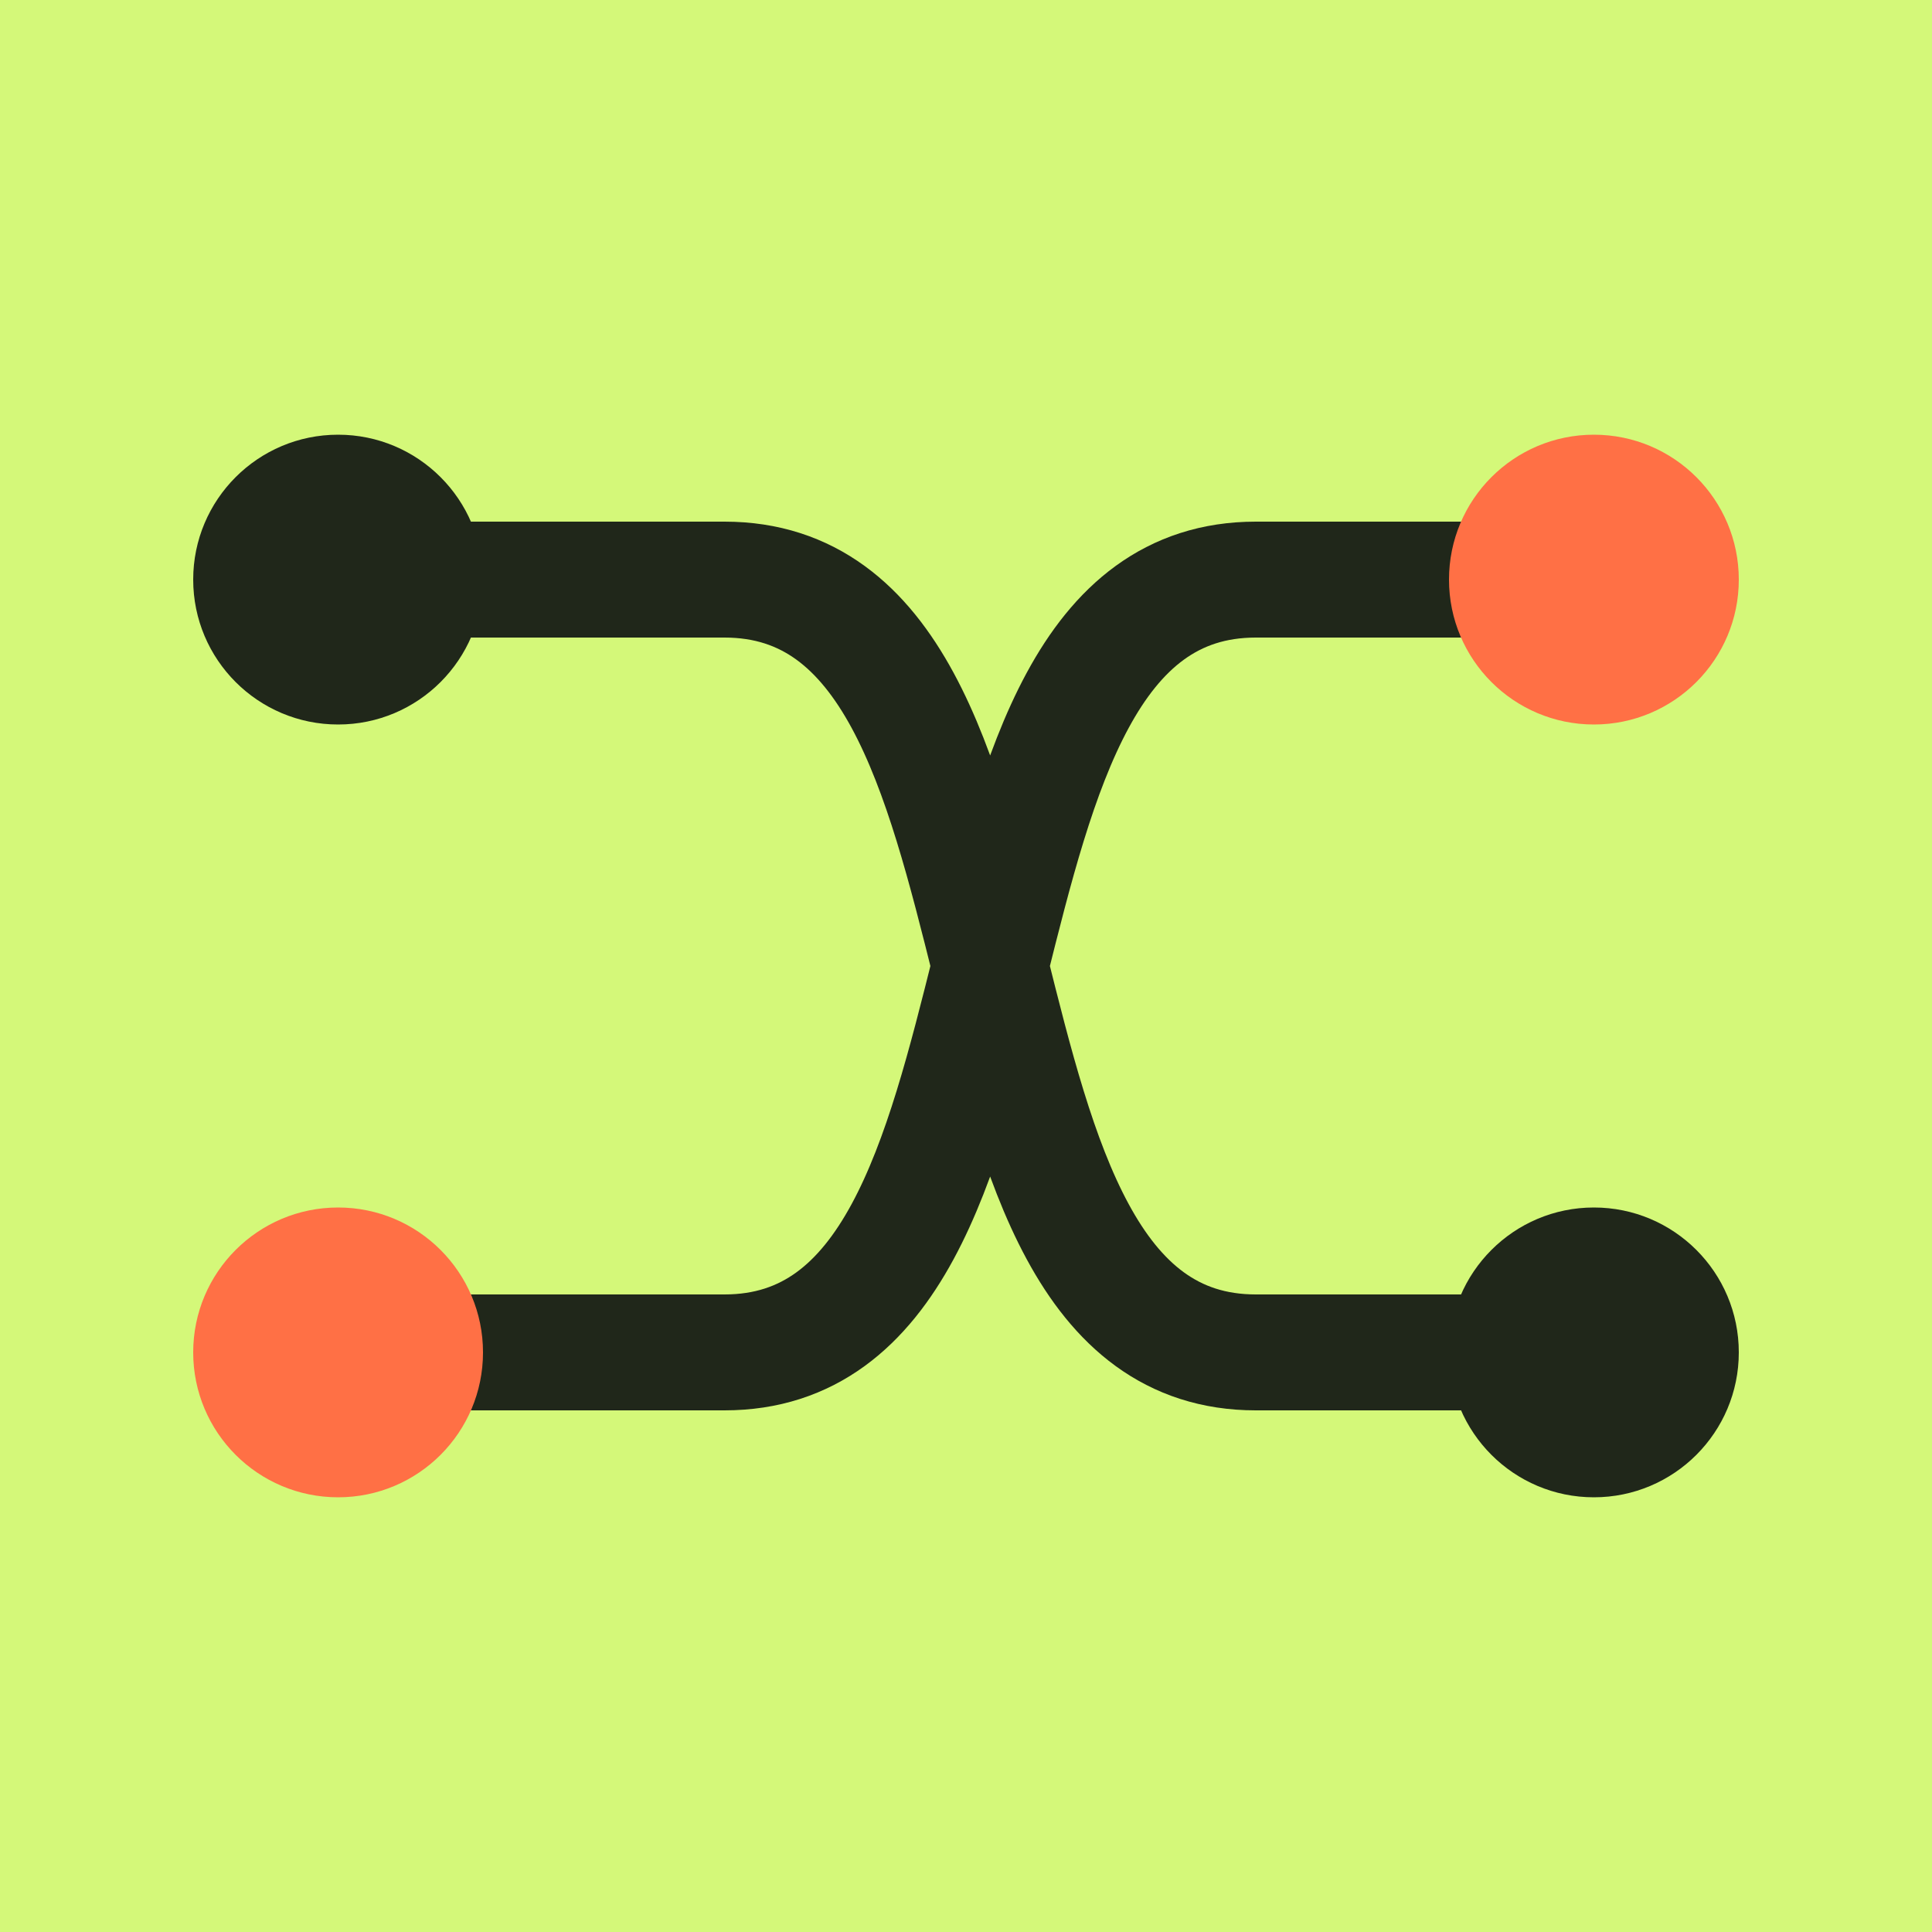
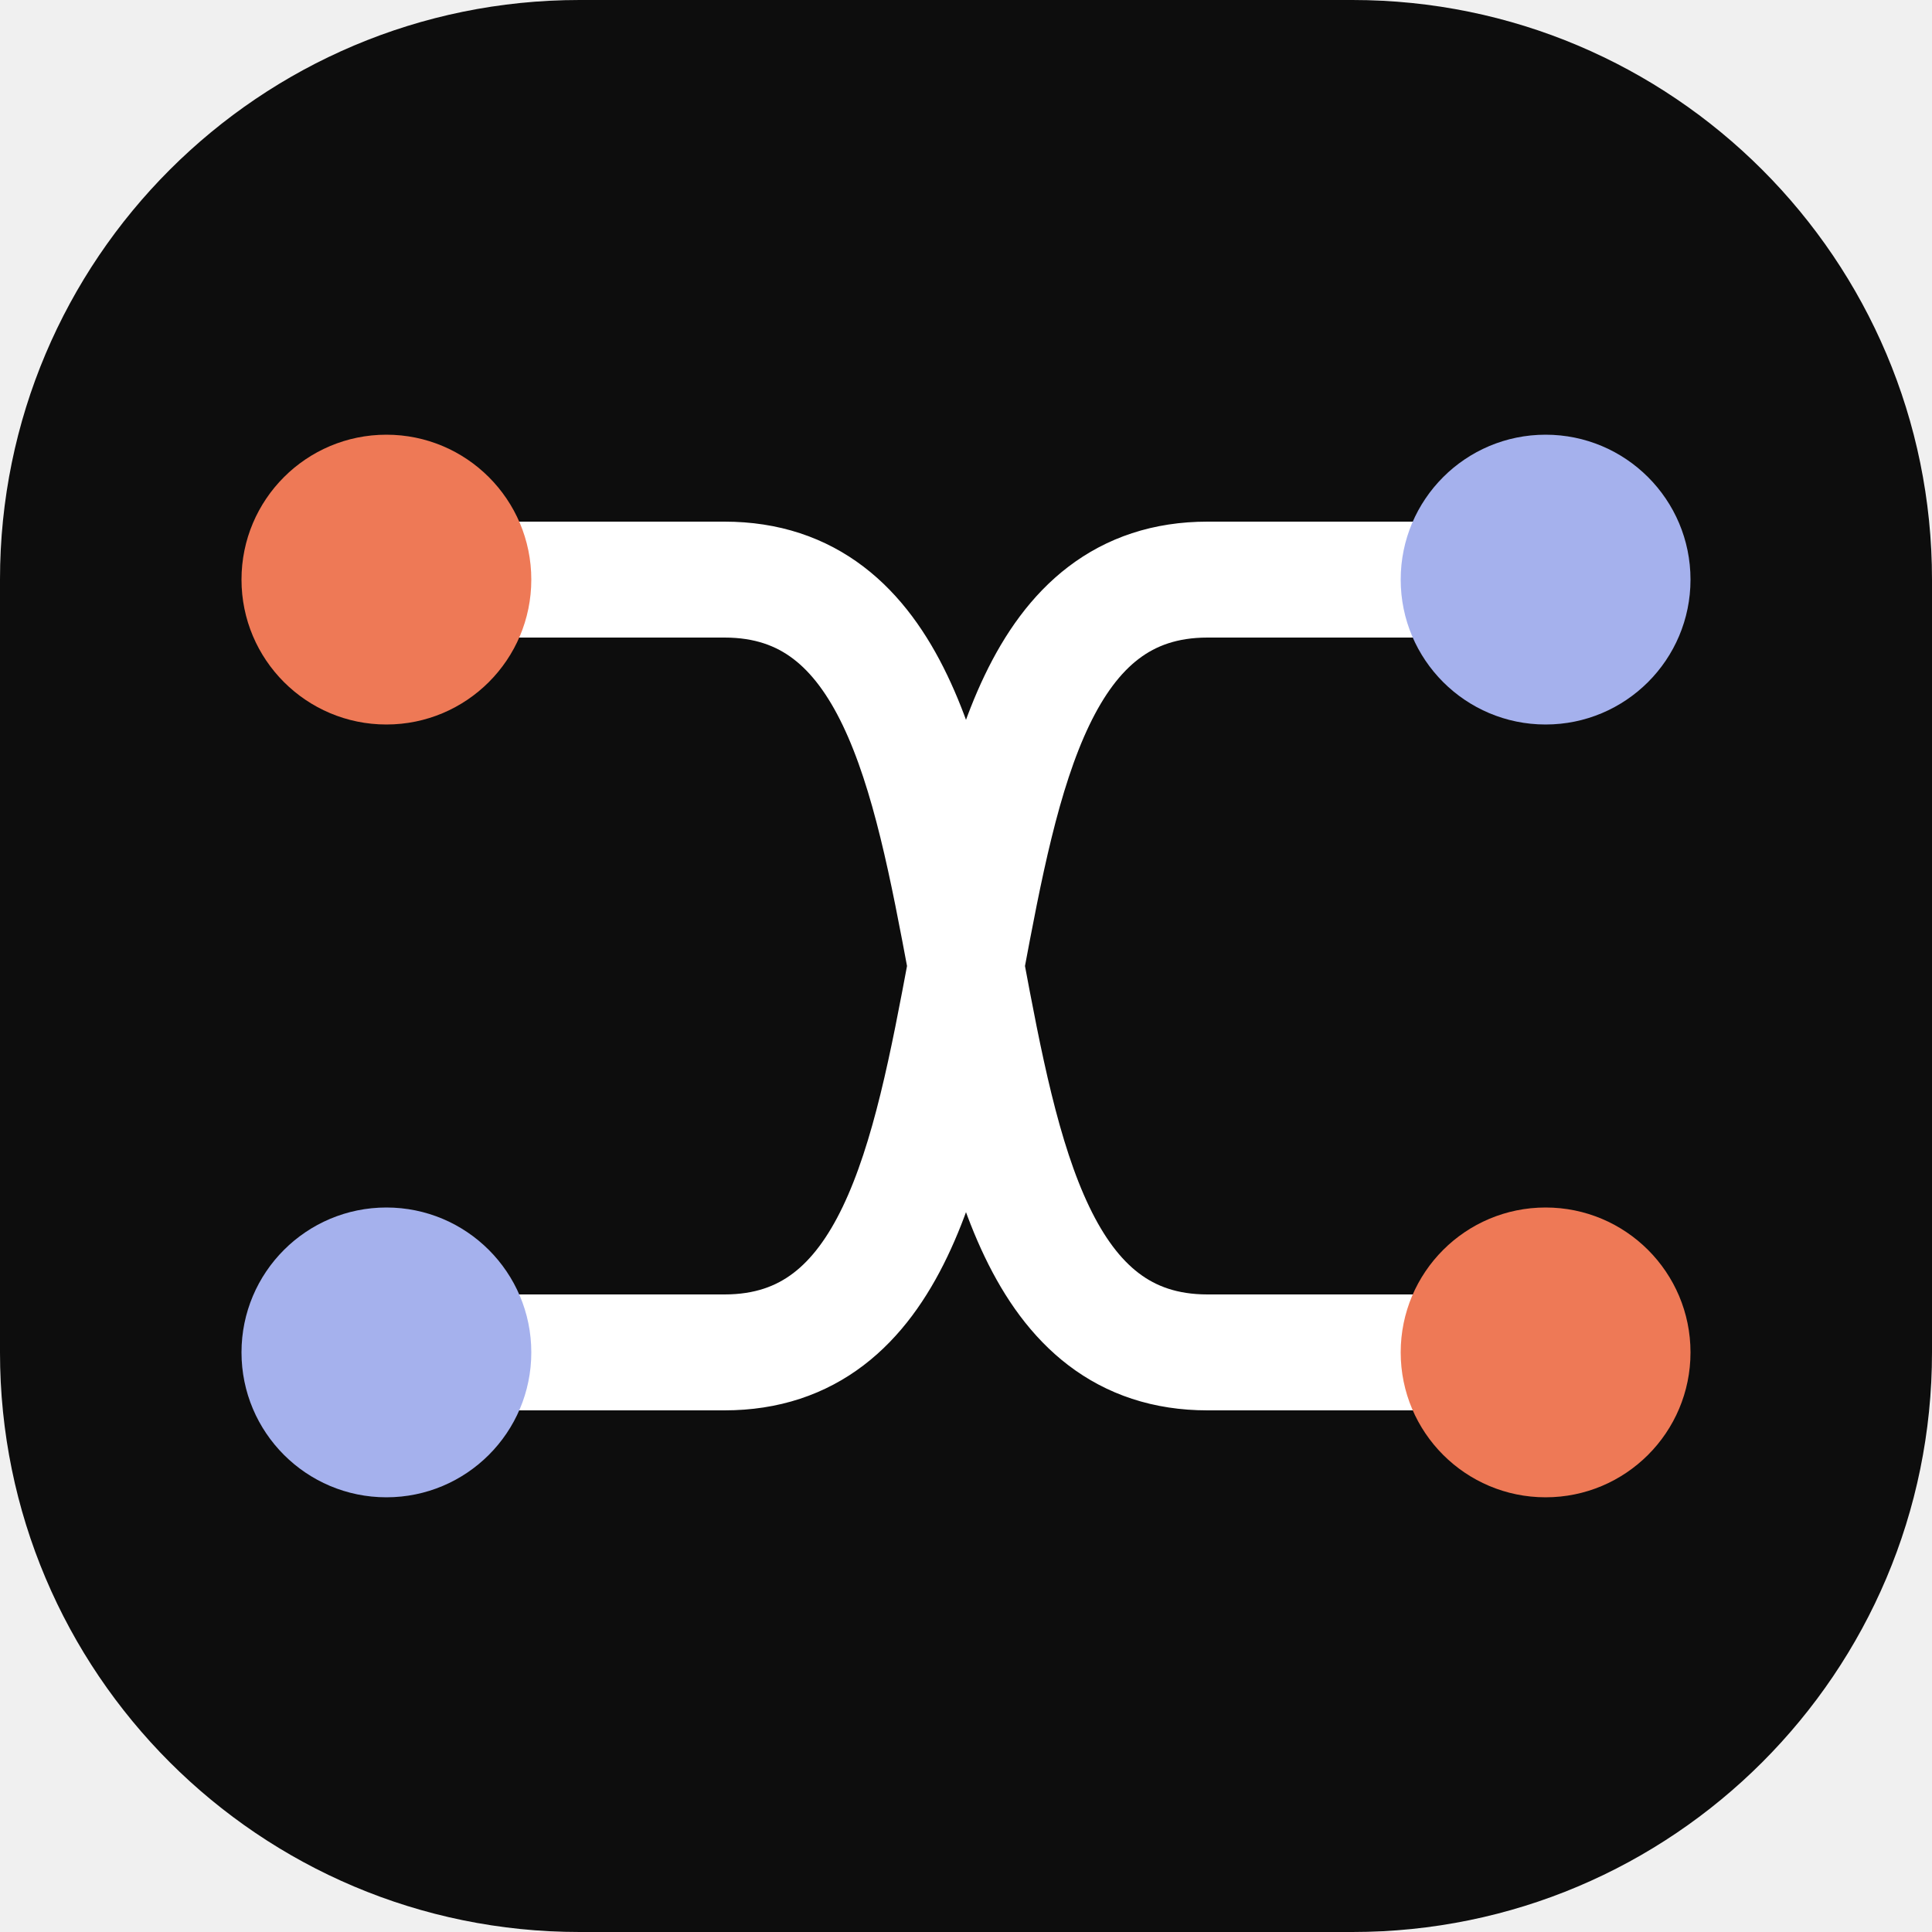
<svg xmlns="http://www.w3.org/2000/svg" viewBox="0 0 40 40">
-   <path fill="#d4f879" d="M0 0h40v40H0z" />
-   <g fill="none" stroke="#20271a" stroke-width="2.4">
-     <path d="M6 12h9c7 0 4 16 11 16h8M6 28h9c7 0 4-16 11-16h8" />
+   <rect width="40" height="40" rx="12" fill="#0d0d0d" />
+   <g fill="none" stroke="#fff" stroke-width="2.4" stroke-linecap="round">
+     <path d="M8 12h7c7 0 3 16 10 16h7M8 28h7c7 0 3-16 10-16h7" />
  </g>
-   <g fill="#20271a">
-     <circle cx="7" cy="12" r="3" />
-     <circle cx="33" cy="28" r="3" />
-   </g>
-   <g fill="#ff7045">
-     <circle cx="7" cy="28" r="3" />
-     <circle cx="33" cy="12" r="3" />
-   </g>
+   <circle cx="8" cy="12" r="3" fill="#ee7956" />
+   <circle cx="32" cy="12" r="3" fill="#a5b1ed" />
+   <circle cx="8" cy="28" r="3" fill="#a5b1ed" />
+   <circle cx="32" cy="28" r="3" fill="#ee7956" />
</svg>
